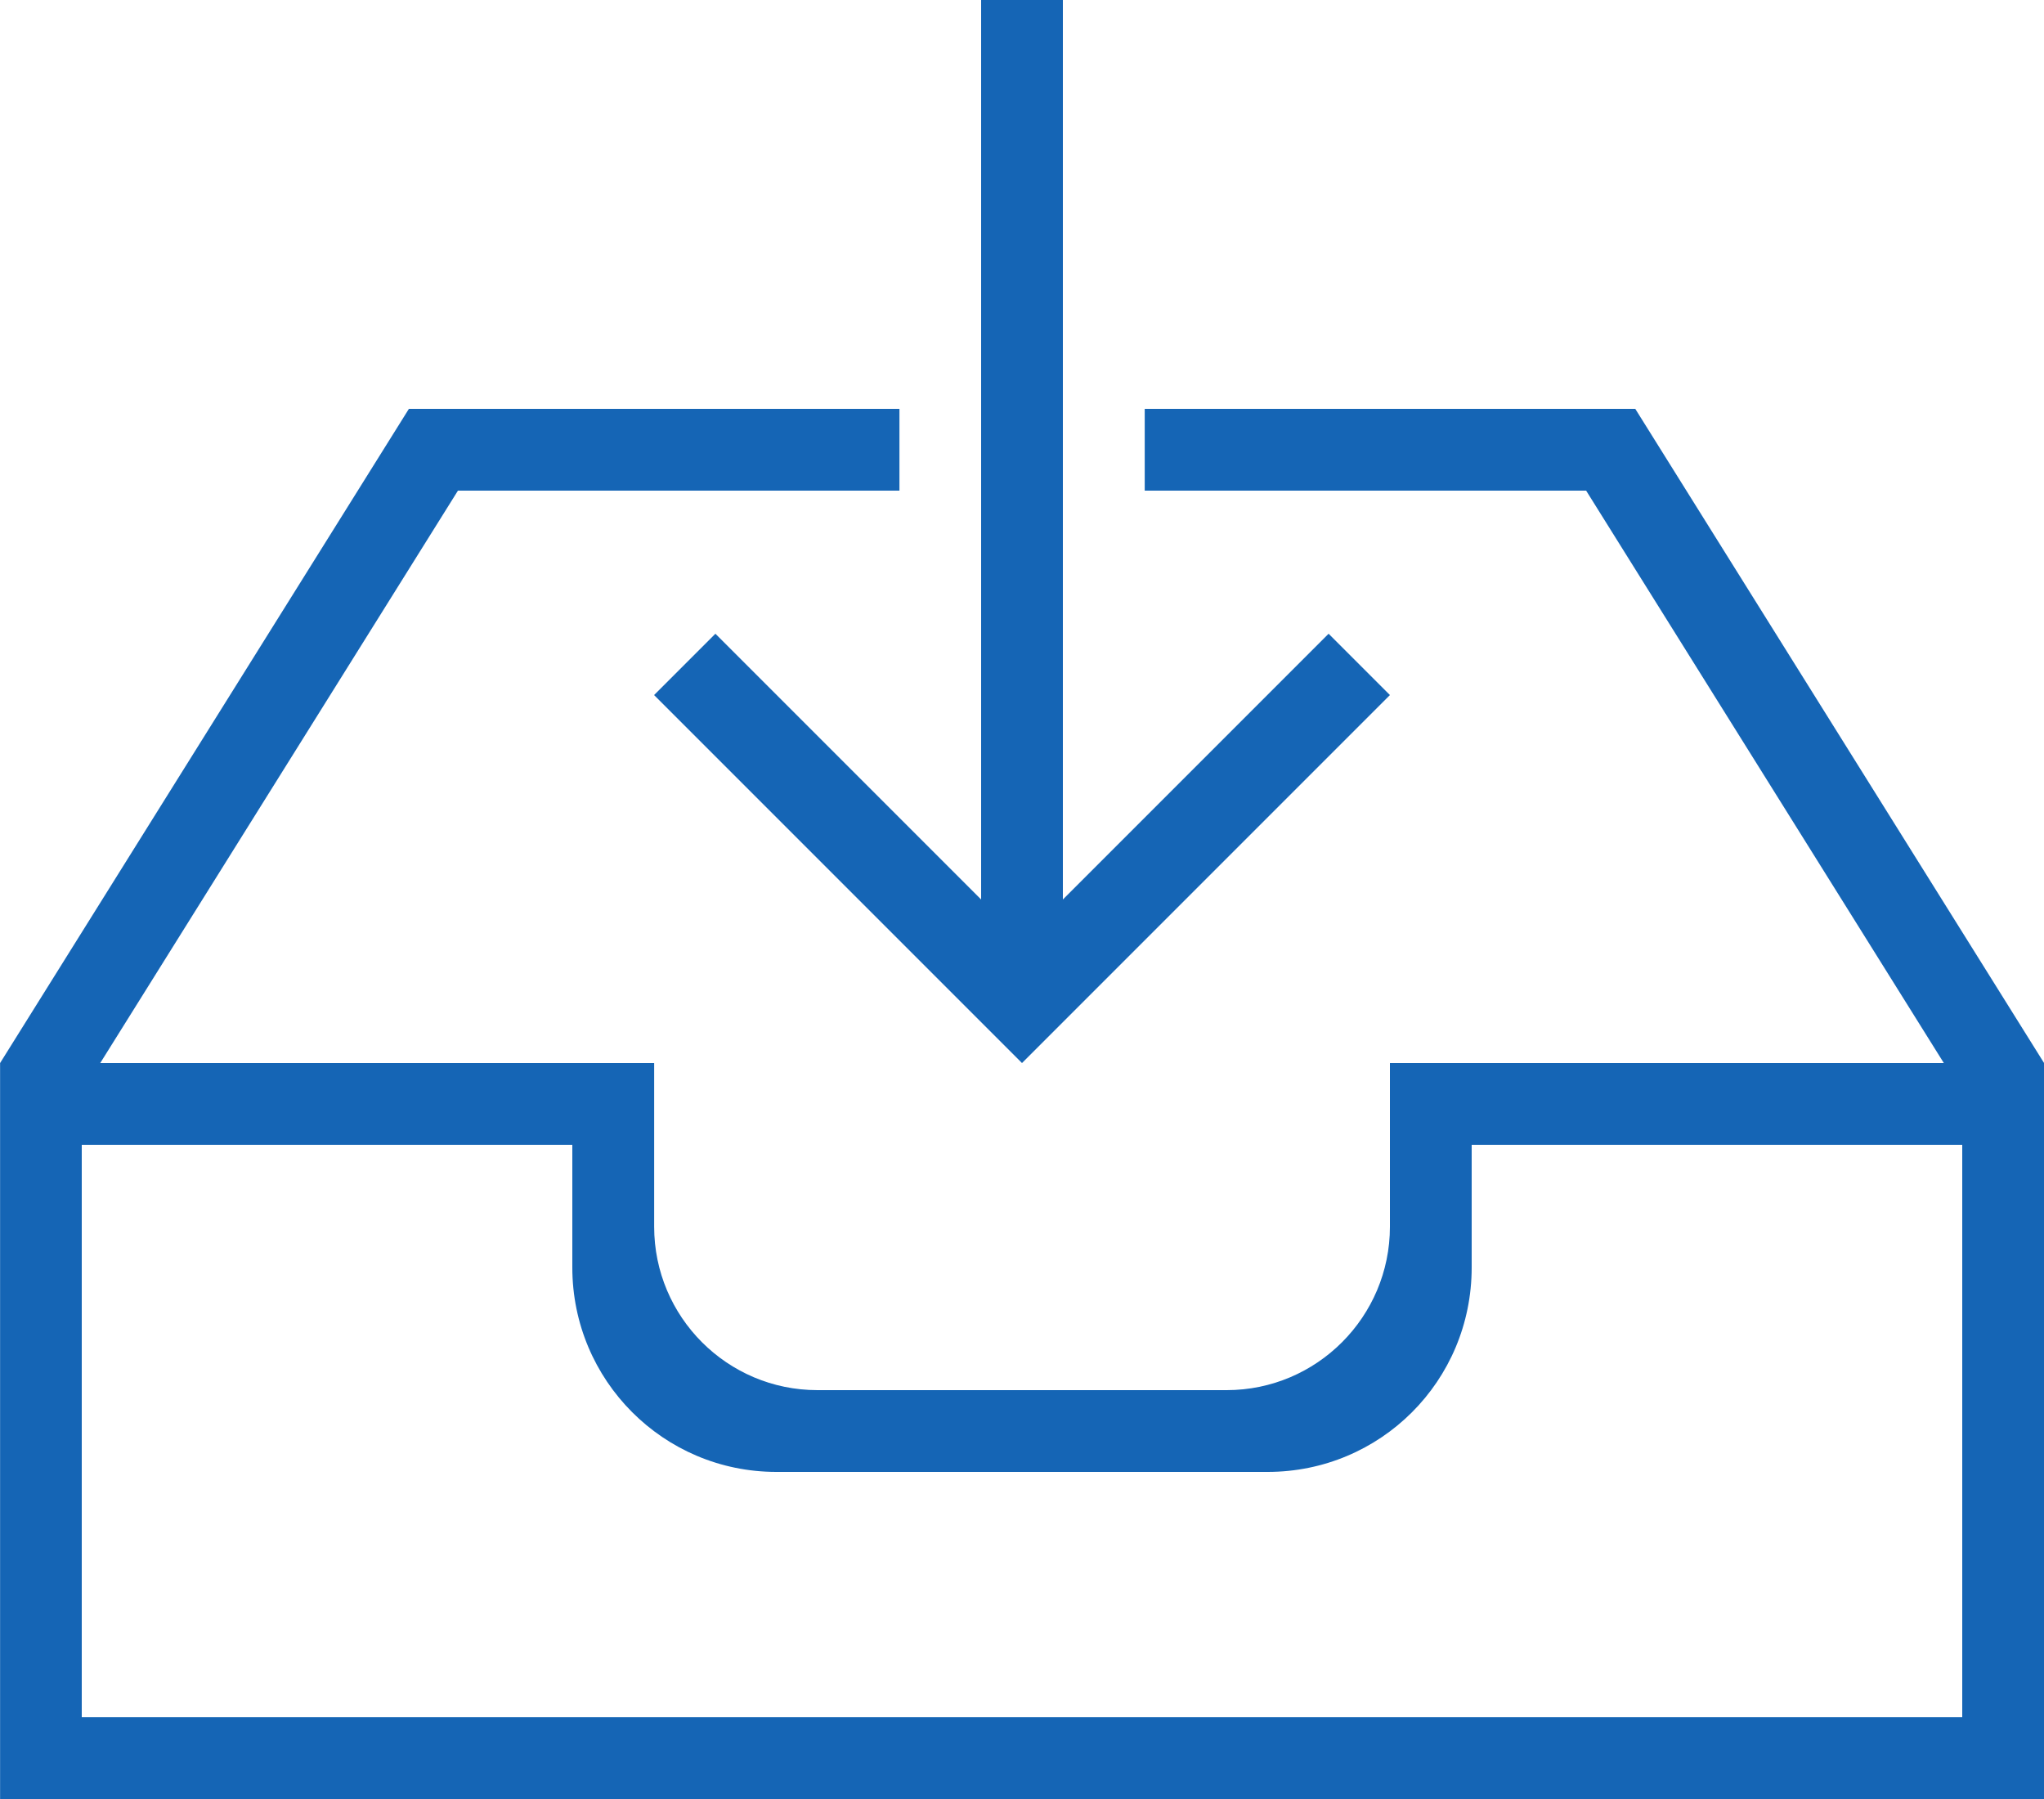
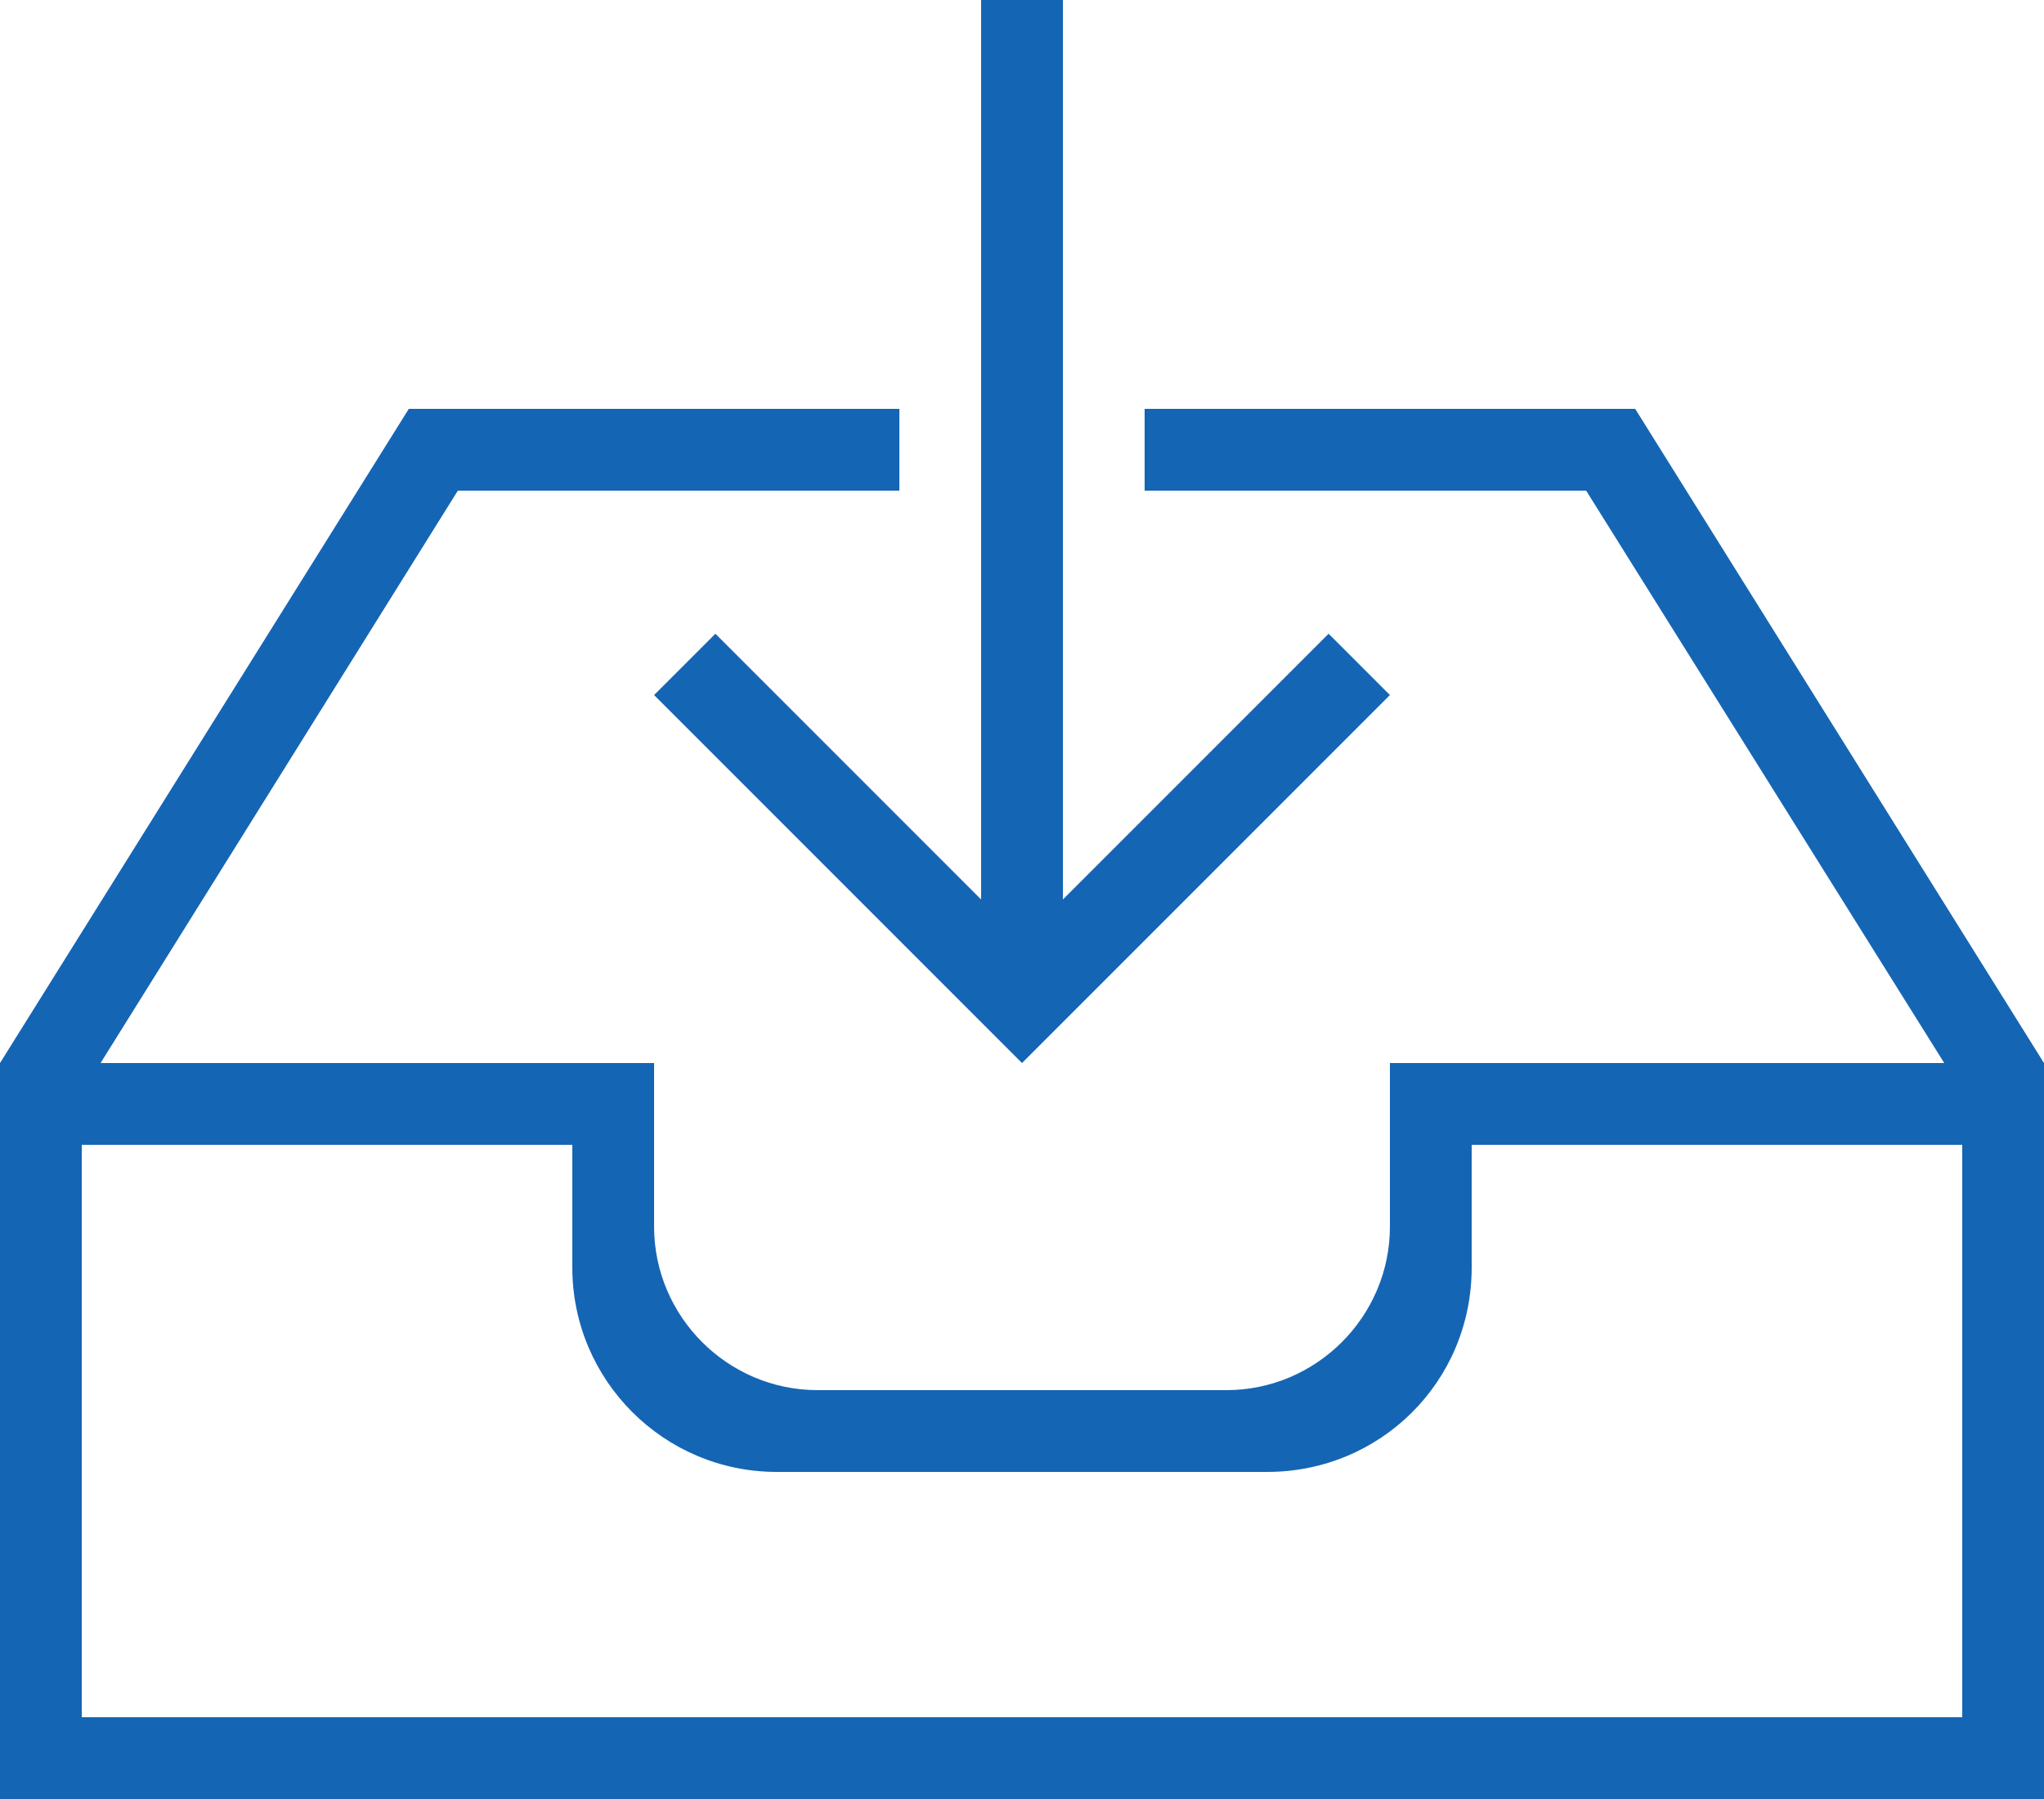
- <svg xmlns="http://www.w3.org/2000/svg" width="25px" height="22px" viewBox="0 0 25 22" version="1.1">
-   <defs />
-   <g id="Page-1" stroke="none" stroke-width="1" fill="none" fill-rule="evenodd">
-     <path d="M12,11 L8.75,7.75 L8,8.5 L12.5,13 L17,8.5 L16.25,7.75 L13,11 L13,0 L12,0 L12,11 Z M14,6 L19.4,6 L23.775,13 L17,13 L17,15.002 C17,16.102 16.106,17 15.003,17 L9.998,17 C8.896,17 8.001,16.105 8.001,15.002 L8.001,13 L1.226,13 L5.601,6 L11.001,6 L11.001,5 L5.001,5 L0.001,13 L0.001,22 L25.001,22 L25.001,13 L20.001,5 L14.001,5 L14.001,6 L14,6 Z M18,14 L24,14 L24,21 L1,21 L1,14 L7,14 L7,15.5 C7,16.881 8.115,18 9.496,18 L15.504,18 C16.883,18 18,16.89 18,15.5 L18,14 Z" id="Shape" fill="#1565B5" fill-rule="nonzero" />
-   </g>
+ <svg xmlns="http://www.w3.org/2000/svg" width="25" height="22">
+   <path fill="#1565B5" fill-rule="nonzero" d="M12 11L8.75 7.75 8 8.5l4.5 4.5L17 8.5l-.75-.75L13 11V0h-1v11zm2-5h5.4l4.38 7H17v2c0 1.1-.9 2-2 2h-5c-1.1 0-2-.9-2-2v-2H1.23L5.6 6H11V5H5l-5 8v9h25v-9l-5-8h-6v1zm4 8h6v7H1v-7h6v1.5C7 16.88 8.12 18 9.5 18h6c1.38 0 2.5-1.1 2.5-2.5V14z" />
</svg>
